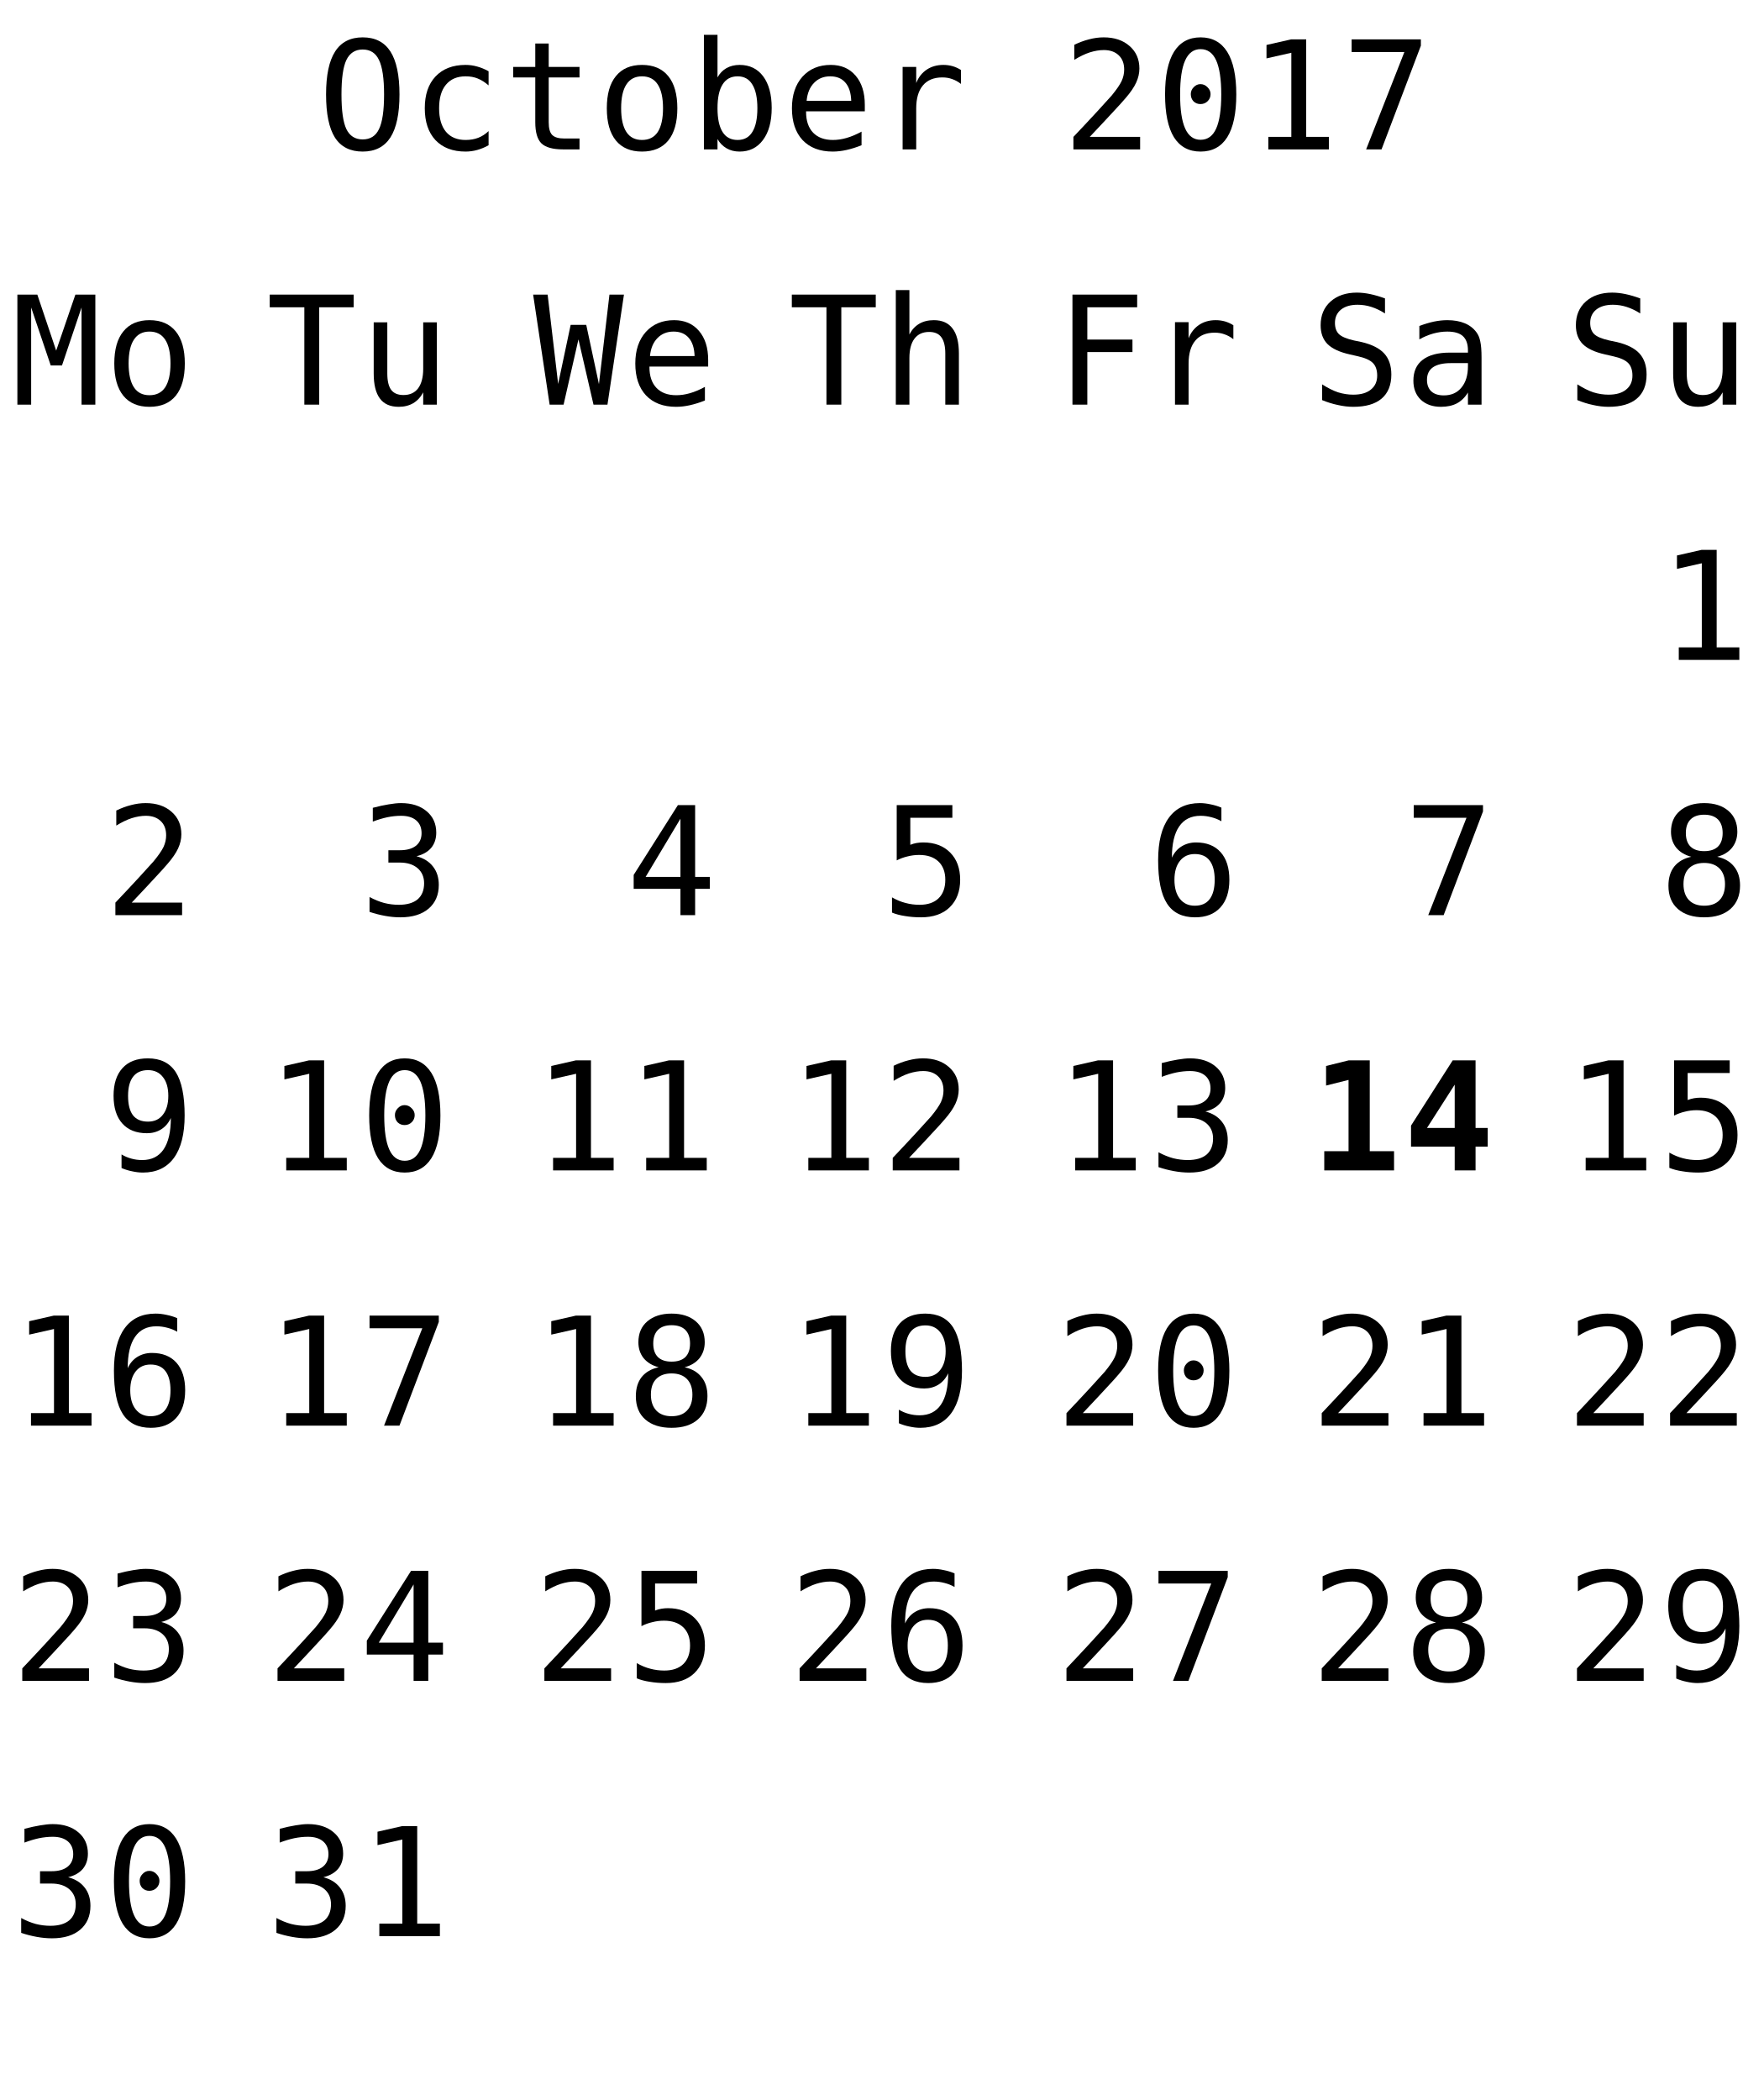
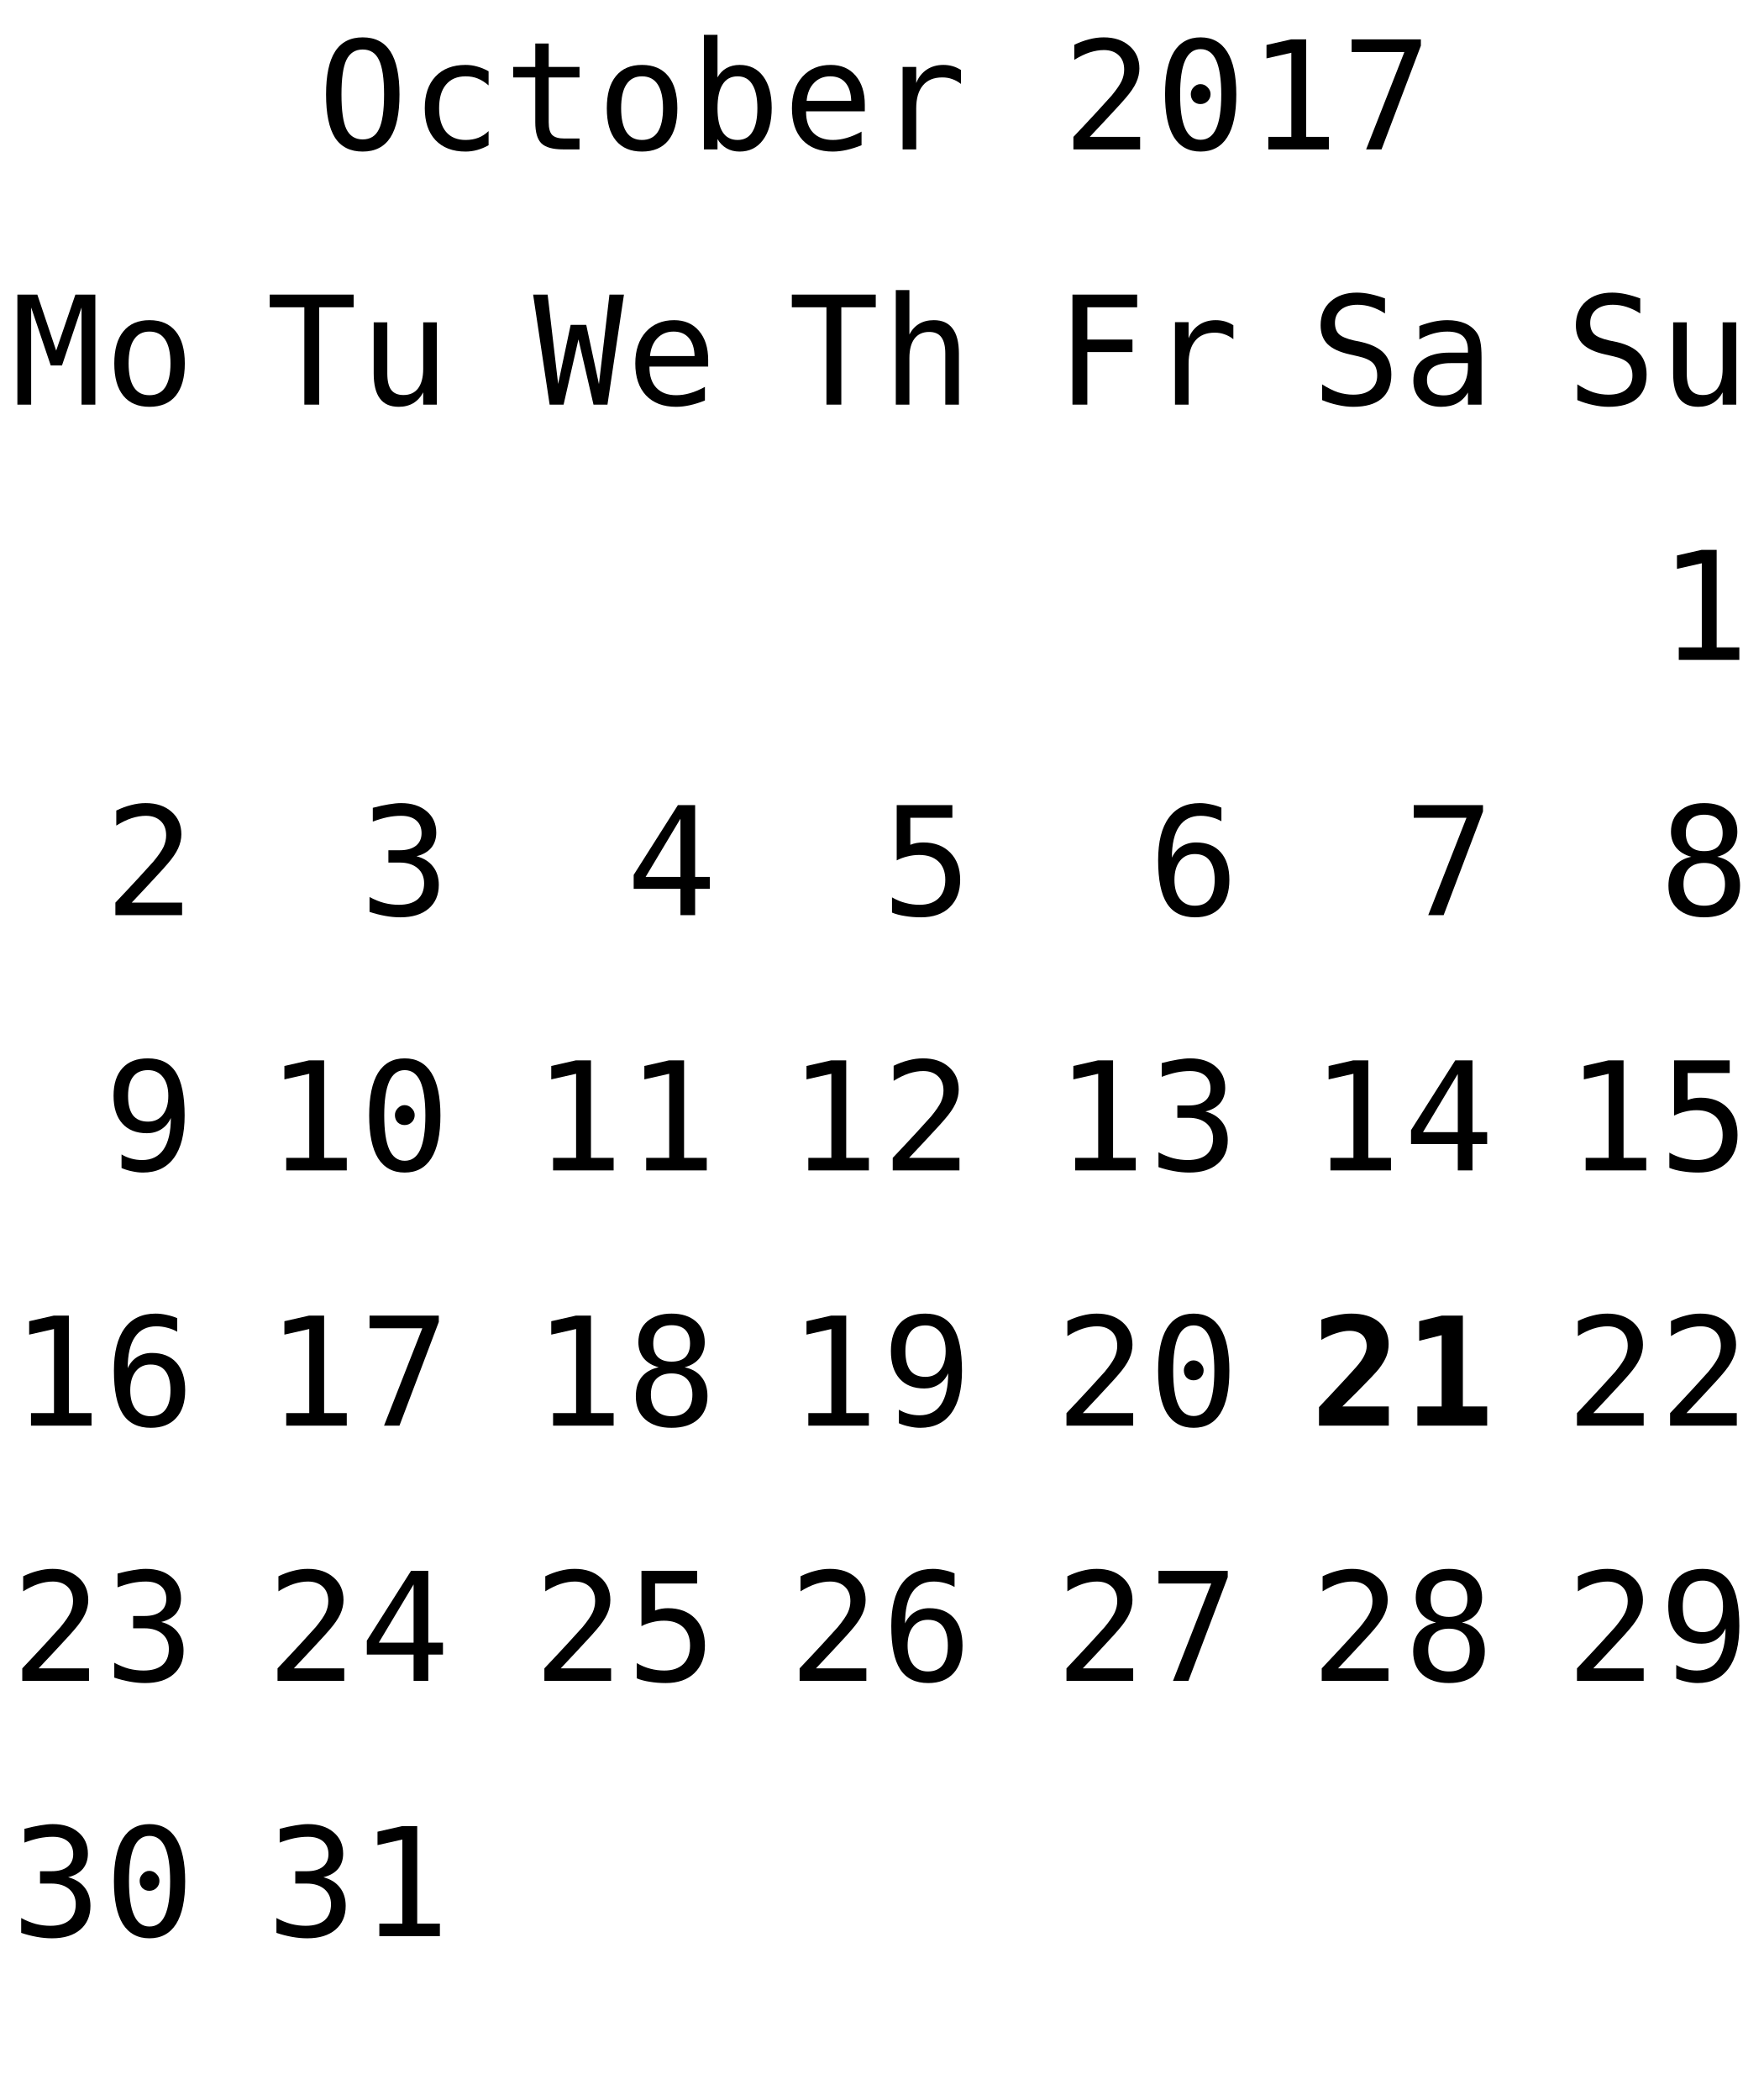
<svg xmlns="http://www.w3.org/2000/svg" xmlns:xlink="http://www.w3.org/1999/xlink" width="152pt" height="181pt" viewBox="0 0 152 181" version="1.1">
  <defs>
    <g>
      <symbol overflow="visible" id="glyph0-0">
        <path style="stroke:none;" d="M 0.656 2.297 L 0.656 -9.172 L 7.156 -9.172 L 7.156 2.297 Z M 1.391 1.578 L 6.438 1.578 L 6.438 -8.438 L 1.391 -8.438 Z M 1.391 1.578 " />
      </symbol>
      <symbol overflow="visible" id="glyph0-1">
        <path style="stroke:none;" d="M 5.75 -4.734 C 5.75 -6.117 5.602 -7.109 5.312 -7.703 C 5.031 -8.305 4.562 -8.609 3.906 -8.609 C 3.258 -8.609 2.789 -8.305 2.5 -7.703 C 2.219 -7.109 2.078 -6.117 2.078 -4.734 C 2.078 -3.336 2.219 -2.344 2.5 -1.75 C 2.789 -1.156 3.258 -0.859 3.906 -0.859 C 4.562 -0.859 5.031 -1.156 5.312 -1.75 C 5.602 -2.344 5.75 -3.336 5.75 -4.734 Z M 7.078 -4.734 C 7.078 -3.078 6.816 -1.844 6.297 -1.031 C 5.773 -0.219 4.977 0.188 3.906 0.188 C 2.832 0.188 2.035 -0.211 1.516 -1.016 C 1.004 -1.828 0.75 -3.066 0.75 -4.734 C 0.75 -6.391 1.008 -7.625 1.531 -8.438 C 2.051 -9.25 2.844 -9.656 3.906 -9.656 C 4.977 -9.656 5.773 -9.25 6.297 -8.438 C 6.816 -7.625 7.078 -6.391 7.078 -4.734 Z M 7.078 -4.734 " />
      </symbol>
      <symbol overflow="visible" id="glyph0-2">
        <path style="stroke:none;" d="M 6.734 -0.359 C 6.422 -0.18 6.098 -0.047 5.766 0.047 C 5.43 0.141 5.094 0.188 4.75 0.188 C 3.645 0.188 2.781 -0.141 2.156 -0.797 C 1.539 -1.461 1.234 -2.379 1.234 -3.547 C 1.234 -4.711 1.539 -5.625 2.156 -6.281 C 2.781 -6.945 3.645 -7.281 4.75 -7.281 C 5.094 -7.281 5.426 -7.234 5.75 -7.141 C 6.07 -7.055 6.398 -6.922 6.734 -6.734 L 6.734 -5.516 C 6.422 -5.785 6.109 -5.984 5.797 -6.109 C 5.492 -6.234 5.145 -6.297 4.75 -6.297 C 4.02 -6.297 3.457 -6.055 3.062 -5.578 C 2.664 -5.109 2.469 -4.43 2.469 -3.547 C 2.469 -2.672 2.664 -1.992 3.062 -1.516 C 3.457 -1.047 4.02 -0.812 4.75 -0.812 C 5.156 -0.812 5.52 -0.875 5.844 -1 C 6.164 -1.125 6.461 -1.316 6.734 -1.578 Z M 6.734 -0.359 " />
      </symbol>
      <symbol overflow="visible" id="glyph0-3">
        <path style="stroke:none;" d="M 3.891 -9.125 L 3.891 -7.109 L 6.547 -7.109 L 6.547 -6.203 L 3.891 -6.203 L 3.891 -2.344 C 3.891 -1.82 3.988 -1.457 4.188 -1.25 C 4.395 -1.039 4.742 -0.938 5.234 -0.938 L 6.547 -0.938 L 6.547 0 L 5.125 0 C 4.25 0 3.629 -0.172 3.266 -0.516 C 2.91 -0.867 2.734 -1.477 2.734 -2.344 L 2.734 -6.203 L 0.828 -6.203 L 0.828 -7.109 L 2.734 -7.109 L 2.734 -9.125 Z M 3.891 -9.125 " />
      </symbol>
      <symbol overflow="visible" id="glyph0-4">
        <path style="stroke:none;" d="M 3.906 -6.297 C 3.312 -6.297 2.863 -6.062 2.562 -5.594 C 2.258 -5.133 2.109 -4.453 2.109 -3.547 C 2.109 -2.648 2.258 -1.969 2.562 -1.5 C 2.863 -1.039 3.312 -0.812 3.906 -0.812 C 4.508 -0.812 4.961 -1.039 5.266 -1.5 C 5.566 -1.969 5.719 -2.648 5.719 -3.547 C 5.719 -4.453 5.566 -5.133 5.266 -5.594 C 4.961 -6.062 4.508 -6.297 3.906 -6.297 Z M 3.906 -7.281 C 4.895 -7.281 5.648 -6.957 6.172 -6.312 C 6.691 -5.676 6.953 -4.754 6.953 -3.547 C 6.953 -2.336 6.691 -1.41 6.172 -0.766 C 5.648 -0.129 4.895 0.188 3.906 0.188 C 2.926 0.188 2.176 -0.129 1.656 -0.766 C 1.133 -1.41 0.875 -2.336 0.875 -3.547 C 0.875 -4.754 1.133 -5.676 1.656 -6.312 C 2.176 -6.957 2.926 -7.281 3.906 -7.281 Z M 3.906 -7.281 " />
      </symbol>
      <symbol overflow="visible" id="glyph0-5">
        <path style="stroke:none;" d="M 5.828 -3.547 C 5.828 -4.453 5.68 -5.133 5.391 -5.594 C 5.109 -6.062 4.688 -6.297 4.125 -6.297 C 3.551 -6.297 3.117 -6.062 2.828 -5.594 C 2.535 -5.133 2.391 -4.453 2.391 -3.547 C 2.391 -2.648 2.535 -1.969 2.828 -1.5 C 3.117 -1.039 3.551 -0.812 4.125 -0.812 C 4.688 -0.812 5.109 -1.039 5.391 -1.5 C 5.68 -1.957 5.828 -2.641 5.828 -3.547 Z M 2.391 -6.203 C 2.578 -6.547 2.832 -6.812 3.156 -7 C 3.488 -7.188 3.867 -7.281 4.297 -7.281 C 5.16 -7.281 5.836 -6.953 6.328 -6.297 C 6.816 -5.641 7.062 -4.734 7.062 -3.578 C 7.062 -2.398 6.812 -1.477 6.312 -0.812 C 5.82 -0.145 5.148 0.188 4.297 0.188 C 3.867 0.188 3.492 0.094 3.172 -0.094 C 2.848 -0.281 2.586 -0.547 2.391 -0.891 L 2.391 0 L 1.219 0 L 1.219 -9.875 L 2.391 -9.875 Z M 2.391 -6.203 " />
      </symbol>
      <symbol overflow="visible" id="glyph0-6">
        <path style="stroke:none;" d="M 7.062 -3.844 L 7.062 -3.281 L 2 -3.281 L 2 -3.234 C 2 -2.461 2.203 -1.863 2.609 -1.438 C 3.016 -1.02 3.582 -0.812 4.312 -0.812 C 4.688 -0.812 5.078 -0.867 5.484 -0.984 C 5.891 -1.098 6.32 -1.281 6.781 -1.531 L 6.781 -0.359 C 6.344 -0.18 5.914 -0.047 5.5 0.047 C 5.082 0.141 4.68 0.188 4.297 0.188 C 3.191 0.188 2.328 -0.141 1.703 -0.797 C 1.086 -1.461 0.781 -2.379 0.781 -3.547 C 0.781 -4.68 1.082 -5.586 1.688 -6.266 C 2.301 -6.941 3.113 -7.281 4.125 -7.281 C 5.031 -7.281 5.742 -6.973 6.266 -6.359 C 6.797 -5.742 7.062 -4.906 7.062 -3.844 Z M 5.891 -4.188 C 5.867 -4.875 5.703 -5.395 5.391 -5.75 C 5.086 -6.113 4.648 -6.297 4.078 -6.297 C 3.516 -6.297 3.051 -6.109 2.688 -5.734 C 2.32 -5.359 2.109 -4.844 2.047 -4.188 Z M 5.891 -4.188 " />
      </symbol>
      <symbol overflow="visible" id="glyph0-7">
        <path style="stroke:none;" d="M 7.328 -5.641 C 7.078 -5.836 6.82 -5.977 6.562 -6.062 C 6.312 -6.156 6.031 -6.203 5.719 -6.203 C 4.988 -6.203 4.43 -5.973 4.047 -5.516 C 3.66 -5.055 3.469 -4.395 3.469 -3.531 L 3.469 0 L 2.297 0 L 2.297 -7.109 L 3.469 -7.109 L 3.469 -5.719 C 3.664 -6.219 3.969 -6.602 4.375 -6.875 C 4.781 -7.145 5.258 -7.281 5.812 -7.281 C 6.094 -7.281 6.359 -7.242 6.609 -7.172 C 6.859 -7.098 7.098 -6.988 7.328 -6.844 Z M 7.328 -5.641 " />
      </symbol>
      <symbol overflow="visible" id="glyph0-8">
        <path style="stroke:none;" d="" />
      </symbol>
      <symbol overflow="visible" id="glyph0-9">
        <path style="stroke:none;" d="M 2.375 -1.078 L 6.719 -1.078 L 6.719 0 L 0.969 0 L 0.969 -1.078 C 1.758 -1.91 2.445 -2.645 3.031 -3.281 C 3.625 -3.926 4.035 -4.379 4.266 -4.641 C 4.691 -5.16 4.977 -5.578 5.125 -5.891 C 5.27 -6.211 5.344 -6.539 5.344 -6.875 C 5.344 -7.406 5.188 -7.816 4.875 -8.109 C 4.562 -8.41 4.133 -8.562 3.594 -8.562 C 3.207 -8.562 2.801 -8.492 2.375 -8.359 C 1.957 -8.223 1.516 -8.008 1.047 -7.719 L 1.047 -9.016 C 1.473 -9.223 1.895 -9.379 2.312 -9.484 C 2.738 -9.598 3.16 -9.656 3.578 -9.656 C 4.504 -9.656 5.25 -9.406 5.812 -8.906 C 6.375 -8.414 6.656 -7.77 6.656 -6.969 C 6.656 -6.562 6.562 -6.156 6.375 -5.75 C 6.188 -5.344 5.879 -4.895 5.453 -4.406 C 5.223 -4.133 4.879 -3.754 4.422 -3.266 C 3.973 -2.773 3.289 -2.047 2.375 -1.078 Z M 2.375 -1.078 " />
      </symbol>
      <symbol overflow="visible" id="glyph0-10">
        <path style="stroke:none;" d="M 3.062 -4.766 C 3.062 -4.992 3.145 -5.191 3.312 -5.359 C 3.477 -5.535 3.672 -5.625 3.891 -5.625 C 4.129 -5.625 4.332 -5.535 4.5 -5.359 C 4.676 -5.191 4.766 -4.992 4.766 -4.766 C 4.766 -4.523 4.68 -4.32 4.516 -4.156 C 4.348 -3.988 4.141 -3.906 3.891 -3.906 C 3.66 -3.906 3.461 -3.984 3.297 -4.141 C 3.141 -4.305 3.062 -4.516 3.062 -4.766 Z M 3.906 -8.641 C 3.312 -8.641 2.867 -8.316 2.578 -7.672 C 2.285 -7.023 2.141 -6.047 2.141 -4.734 C 2.141 -3.422 2.285 -2.441 2.578 -1.797 C 2.867 -1.148 3.312 -0.828 3.906 -0.828 C 4.508 -0.828 4.957 -1.148 5.25 -1.797 C 5.539 -2.441 5.688 -3.422 5.688 -4.734 C 5.688 -6.047 5.539 -7.023 5.25 -7.672 C 4.957 -8.316 4.508 -8.641 3.906 -8.641 Z M 3.906 -9.656 C 4.914 -9.656 5.68 -9.238 6.203 -8.406 C 6.723 -7.57 6.984 -6.348 6.984 -4.734 C 6.984 -3.109 6.723 -1.879 6.203 -1.047 C 5.68 -0.223 4.914 0.188 3.906 0.188 C 2.895 0.188 2.129 -0.223 1.609 -1.047 C 1.098 -1.879 0.844 -3.109 0.844 -4.734 C 0.844 -6.348 1.098 -7.57 1.609 -8.406 C 2.129 -9.238 2.895 -9.656 3.906 -9.656 Z M 3.906 -9.656 " />
      </symbol>
      <symbol overflow="visible" id="glyph0-11">
        <path style="stroke:none;" d="M 1.719 -1.078 L 3.703 -1.078 L 3.703 -8.328 L 1.562 -7.844 L 1.562 -9 L 3.688 -9.484 L 4.984 -9.484 L 4.984 -1.078 L 6.938 -1.078 L 6.938 0 L 1.719 0 Z M 1.719 -1.078 " />
      </symbol>
      <symbol overflow="visible" id="glyph0-12">
        <path style="stroke:none;" d="M 0.875 -9.484 L 6.844 -9.484 L 6.844 -8.938 L 3.453 0 L 2.125 0 L 5.422 -8.391 L 0.875 -8.391 Z M 0.875 -9.484 " />
      </symbol>
      <symbol overflow="visible" id="glyph0-13">
        <path style="stroke:none;" d="M 6.422 -9.156 L 6.422 -7.859 C 6.035 -8.109 5.645 -8.297 5.25 -8.422 C 4.863 -8.547 4.469 -8.609 4.062 -8.609 C 3.457 -8.609 2.977 -8.469 2.625 -8.188 C 2.281 -7.906 2.109 -7.523 2.109 -7.047 C 2.109 -6.629 2.223 -6.305 2.453 -6.078 C 2.68 -5.859 3.113 -5.676 3.75 -5.531 L 4.422 -5.391 C 5.305 -5.18 5.953 -4.852 6.359 -4.406 C 6.766 -3.957 6.969 -3.352 6.969 -2.594 C 6.969 -1.688 6.688 -0.992 6.125 -0.516 C 5.57 -0.047 4.758 0.188 3.688 0.188 C 3.25 0.188 2.805 0.133 2.359 0.031 C 1.91 -0.062 1.457 -0.203 1 -0.391 L 1 -1.75 C 1.488 -1.438 1.945 -1.207 2.375 -1.062 C 2.812 -0.926 3.25 -0.859 3.688 -0.859 C 4.344 -0.859 4.848 -1.004 5.203 -1.297 C 5.566 -1.586 5.75 -1.988 5.75 -2.5 C 5.75 -2.977 5.625 -3.344 5.375 -3.594 C 5.125 -3.844 4.691 -4.035 4.078 -4.172 L 3.391 -4.328 C 2.516 -4.523 1.875 -4.82 1.469 -5.219 C 1.07 -5.625 0.875 -6.164 0.875 -6.844 C 0.875 -7.695 1.16 -8.379 1.734 -8.891 C 2.305 -9.398 3.062 -9.656 4 -9.656 C 4.363 -9.656 4.742 -9.613 5.141 -9.531 C 5.547 -9.445 5.973 -9.32 6.422 -9.156 Z M 6.422 -9.156 " />
      </symbol>
      <symbol overflow="visible" id="glyph0-14">
        <path style="stroke:none;" d="M 1.234 -2.688 L 1.234 -7.094 L 2.406 -7.094 L 2.406 -2.688 C 2.406 -2.051 2.516 -1.582 2.734 -1.281 C 2.961 -0.977 3.316 -0.828 3.797 -0.828 C 4.348 -0.828 4.77 -1.02 5.062 -1.406 C 5.352 -1.801 5.5 -2.359 5.5 -3.078 L 5.5 -7.094 L 6.672 -7.094 L 6.672 0 L 5.5 0 L 5.5 -1.062 C 5.289 -0.656 5.004 -0.344 4.641 -0.125 C 4.285 0.082 3.867 0.188 3.391 0.188 C 2.66 0.188 2.117 -0.051 1.766 -0.531 C 1.41 -1.008 1.234 -1.727 1.234 -2.688 Z M 1.234 -2.688 " />
      </symbol>
      <symbol overflow="visible" id="glyph0-15">
        <path style="stroke:none;" d="M 0.547 -9.484 L 2.266 -9.484 L 3.891 -4.656 L 5.547 -9.484 L 7.266 -9.484 L 7.266 0 L 6.078 0 L 6.078 -8.375 L 4.391 -3.375 L 3.422 -3.375 L 1.734 -8.375 L 1.734 0 L 0.547 0 Z M 0.547 -9.484 " />
      </symbol>
      <symbol overflow="visible" id="glyph0-16">
        <path style="stroke:none;" d="M 0.297 -9.484 L 7.531 -9.484 L 7.531 -8.391 L 4.562 -8.391 L 4.562 0 L 3.281 0 L 3.281 -8.391 L 0.297 -8.391 Z M 0.297 -9.484 " />
      </symbol>
      <symbol overflow="visible" id="glyph0-17">
        <path style="stroke:none;" d="M 4.922 -5.078 C 5.547 -4.91 6.02 -4.613 6.344 -4.188 C 6.676 -3.77 6.844 -3.242 6.844 -2.609 C 6.844 -1.742 6.551 -1.062 5.969 -0.562 C 5.383 -0.062 4.57 0.188 3.531 0.188 C 3.094 0.188 2.648 0.145 2.203 0.062 C 1.754 -0.02 1.312 -0.133 0.875 -0.281 L 0.875 -1.562 C 1.301 -1.332 1.723 -1.16 2.141 -1.047 C 2.566 -0.941 2.984 -0.891 3.391 -0.891 C 4.098 -0.891 4.641 -1.047 5.016 -1.359 C 5.391 -1.68 5.578 -2.145 5.578 -2.75 C 5.578 -3.289 5.391 -3.723 5.016 -4.047 C 4.641 -4.367 4.129 -4.531 3.484 -4.531 L 2.5 -4.531 L 2.5 -5.594 L 3.484 -5.594 C 4.078 -5.594 4.535 -5.719 4.859 -5.969 C 5.191 -6.227 5.359 -6.594 5.359 -7.062 C 5.359 -7.539 5.203 -7.91 4.891 -8.172 C 4.586 -8.43 4.156 -8.562 3.594 -8.562 C 3.207 -8.562 2.812 -8.52 2.406 -8.438 C 2.008 -8.352 1.594 -8.227 1.156 -8.062 L 1.156 -9.25 C 1.664 -9.383 2.117 -9.484 2.516 -9.547 C 2.922 -9.617 3.281 -9.656 3.594 -9.656 C 4.508 -9.656 5.242 -9.422 5.797 -8.953 C 6.348 -8.492 6.625 -7.879 6.625 -7.109 C 6.625 -6.586 6.477 -6.148 6.188 -5.797 C 5.895 -5.453 5.473 -5.211 4.922 -5.078 Z M 4.922 -5.078 " />
      </symbol>
      <symbol overflow="visible" id="glyph0-18">
        <path style="stroke:none;" d="M 0 -9.484 L 1.25 -9.484 L 2.156 -1.781 L 3.234 -6.875 L 4.578 -6.875 L 5.672 -1.766 L 6.578 -9.484 L 7.828 -9.484 L 6.406 0 L 5.203 0 L 3.906 -5.625 L 2.625 0 L 1.422 0 Z M 0 -9.484 " />
      </symbol>
      <symbol overflow="visible" id="glyph0-19">
        <path style="stroke:none;" d="M 4.672 -8.312 L 1.672 -3.297 L 4.672 -3.297 Z M 4.453 -9.484 L 5.938 -9.484 L 5.938 -3.297 L 7.203 -3.297 L 7.203 -2.266 L 5.938 -2.266 L 5.938 0 L 4.672 0 L 4.672 -2.266 L 0.641 -2.266 L 0.641 -3.469 Z M 4.453 -9.484 " />
      </symbol>
      <symbol overflow="visible" id="glyph0-20">
        <path style="stroke:none;" d="M 6.672 -4.406 L 6.672 0 L 5.5 0 L 5.5 -4.406 C 5.5 -5.039 5.383 -5.508 5.156 -5.812 C 4.938 -6.113 4.586 -6.266 4.109 -6.266 C 3.555 -6.266 3.133 -6.07 2.844 -5.688 C 2.551 -5.301 2.406 -4.742 2.406 -4.016 L 2.406 0 L 1.234 0 L 1.234 -9.875 L 2.406 -9.875 L 2.406 -6.047 C 2.613 -6.453 2.895 -6.758 3.25 -6.969 C 3.602 -7.176 4.023 -7.281 4.516 -7.281 C 5.234 -7.281 5.77 -7.039 6.125 -6.562 C 6.488 -6.094 6.672 -5.375 6.672 -4.406 Z M 6.672 -4.406 " />
      </symbol>
      <symbol overflow="visible" id="glyph0-21">
        <path style="stroke:none;" d="M 1.312 -9.484 L 6.109 -9.484 L 6.109 -8.391 L 2.484 -8.391 L 2.484 -6.062 C 2.66 -6.133 2.844 -6.188 3.031 -6.219 C 3.219 -6.25 3.406 -6.266 3.594 -6.266 C 4.57 -6.266 5.348 -5.973 5.922 -5.391 C 6.492 -4.816 6.781 -4.035 6.781 -3.047 C 6.781 -2.047 6.477 -1.254 5.875 -0.672 C 5.281 -0.098 4.457 0.188 3.406 0.188 C 2.906 0.188 2.445 0.148 2.031 0.078 C 1.613 0.016 1.238 -0.082 0.906 -0.219 L 0.906 -1.531 C 1.289 -1.312 1.68 -1.148 2.078 -1.047 C 2.473 -0.941 2.875 -0.891 3.281 -0.891 C 3.988 -0.891 4.535 -1.078 4.922 -1.453 C 5.305 -1.828 5.5 -2.359 5.5 -3.047 C 5.5 -3.723 5.301 -4.25 4.906 -4.625 C 4.508 -5 3.957 -5.188 3.25 -5.188 C 2.906 -5.188 2.57 -5.145 2.25 -5.062 C 1.926 -4.988 1.613 -4.875 1.312 -4.719 Z M 1.312 -9.484 " />
      </symbol>
      <symbol overflow="visible" id="glyph0-22">
        <path style="stroke:none;" d="M 1.484 -9.484 L 7.062 -9.484 L 7.062 -8.391 L 2.766 -8.391 L 2.766 -5.609 L 6.656 -5.609 L 6.656 -4.531 L 2.766 -4.531 L 2.766 0 L 1.484 0 Z M 1.484 -9.484 " />
      </symbol>
      <symbol overflow="visible" id="glyph0-23">
        <path style="stroke:none;" d="M 6.297 -9.266 L 6.297 -8.094 C 6.023 -8.25 5.738 -8.363 5.438 -8.438 C 5.133 -8.52 4.82 -8.562 4.5 -8.562 C 3.688 -8.562 3.07 -8.254 2.656 -7.641 C 2.238 -7.035 2.031 -6.141 2.031 -4.953 C 2.227 -5.379 2.504 -5.703 2.859 -5.922 C 3.223 -6.148 3.641 -6.266 4.109 -6.266 C 5.023 -6.266 5.734 -5.984 6.234 -5.422 C 6.734 -4.859 6.984 -4.066 6.984 -3.047 C 6.984 -2.016 6.723 -1.219 6.203 -0.656 C 5.691 -0.094 4.969 0.188 4.031 0.188 C 2.926 0.188 2.117 -0.207 1.609 -1 C 1.098 -1.789 0.844 -3.035 0.844 -4.734 C 0.844 -6.328 1.148 -7.547 1.766 -8.391 C 2.379 -9.234 3.27 -9.656 4.438 -9.656 C 4.75 -9.656 5.062 -9.617 5.375 -9.547 C 5.695 -9.484 6.004 -9.391 6.297 -9.266 Z M 4 -5.266 C 3.457 -5.266 3.031 -5.066 2.719 -4.672 C 2.406 -4.273 2.25 -3.734 2.25 -3.047 C 2.25 -2.348 2.406 -1.801 2.719 -1.406 C 3.031 -1.008 3.457 -0.812 4 -0.812 C 4.57 -0.812 5 -1 5.281 -1.375 C 5.57 -1.75 5.719 -2.305 5.719 -3.047 C 5.719 -3.773 5.57 -4.328 5.281 -4.703 C 5 -5.078 4.57 -5.266 4 -5.266 Z M 4 -5.266 " />
      </symbol>
      <symbol overflow="visible" id="glyph0-24">
        <path style="stroke:none;" d="M 4.453 -3.578 L 4.062 -3.578 C 3.383 -3.578 2.875 -3.457 2.531 -3.219 C 2.188 -2.977 2.016 -2.617 2.016 -2.141 C 2.016 -1.711 2.141 -1.379 2.391 -1.141 C 2.648 -0.91 3.008 -0.797 3.469 -0.797 C 4.113 -0.797 4.617 -1.02 4.984 -1.469 C 5.359 -1.914 5.547 -2.531 5.547 -3.312 L 5.547 -3.578 Z M 6.719 -4.062 L 6.719 0 L 5.547 0 L 5.547 -1.047 C 5.297 -0.629 4.977 -0.316 4.594 -0.109 C 4.219 0.086 3.758 0.188 3.219 0.188 C 2.5 0.188 1.922 -0.016 1.484 -0.422 C 1.055 -0.836 0.844 -1.383 0.844 -2.062 C 0.844 -2.852 1.109 -3.453 1.641 -3.859 C 2.172 -4.273 2.953 -4.484 3.984 -4.484 L 5.547 -4.484 L 5.547 -4.672 C 5.547 -5.234 5.398 -5.645 5.109 -5.906 C 4.828 -6.164 4.379 -6.297 3.766 -6.297 C 3.359 -6.297 2.953 -6.238 2.547 -6.125 C 2.141 -6.008 1.742 -5.844 1.359 -5.625 L 1.359 -6.781 C 1.797 -6.945 2.211 -7.07 2.609 -7.156 C 3.004 -7.238 3.391 -7.281 3.766 -7.281 C 4.348 -7.281 4.848 -7.191 5.266 -7.016 C 5.68 -6.848 6.02 -6.586 6.281 -6.234 C 6.438 -6.023 6.547 -5.766 6.609 -5.453 C 6.68 -5.141 6.719 -4.676 6.719 -4.062 Z M 6.719 -4.062 " />
      </symbol>
      <symbol overflow="visible" id="glyph0-25">
        <path style="stroke:none;" d="M 3.906 -4.5 C 3.332 -4.5 2.891 -4.336 2.578 -4.016 C 2.273 -3.703 2.125 -3.254 2.125 -2.672 C 2.125 -2.086 2.281 -1.629 2.594 -1.297 C 2.906 -0.973 3.344 -0.812 3.906 -0.812 C 4.488 -0.812 4.93 -0.973 5.234 -1.297 C 5.547 -1.617 5.703 -2.078 5.703 -2.672 C 5.703 -3.242 5.547 -3.691 5.234 -4.016 C 4.922 -4.336 4.477 -4.5 3.906 -4.5 Z M 2.797 -5.031 C 2.242 -5.176 1.812 -5.438 1.5 -5.812 C 1.195 -6.195 1.047 -6.656 1.047 -7.188 C 1.047 -7.945 1.301 -8.547 1.812 -8.984 C 2.332 -9.43 3.031 -9.656 3.906 -9.656 C 4.789 -9.656 5.488 -9.43 6 -8.984 C 6.508 -8.547 6.766 -7.945 6.766 -7.188 C 6.766 -6.656 6.613 -6.195 6.312 -5.812 C 6.008 -5.438 5.582 -5.176 5.031 -5.031 C 5.664 -4.895 6.148 -4.613 6.484 -4.188 C 6.828 -3.77 7 -3.223 7 -2.547 C 7 -1.691 6.723 -1.02 6.172 -0.531 C 5.629 -0.051 4.875 0.188 3.906 0.188 C 2.945 0.188 2.191 -0.051 1.641 -0.531 C 1.098 -1.008 0.828 -1.676 0.828 -2.531 C 0.828 -3.207 0.992 -3.758 1.328 -4.188 C 1.672 -4.613 2.16 -4.895 2.797 -5.031 Z M 2.328 -7.078 C 2.328 -6.566 2.461 -6.176 2.734 -5.906 C 3.004 -5.645 3.395 -5.516 3.906 -5.516 C 4.426 -5.516 4.82 -5.645 5.094 -5.906 C 5.363 -6.176 5.5 -6.566 5.5 -7.078 C 5.5 -7.586 5.363 -7.977 5.094 -8.25 C 4.82 -8.52 4.426 -8.656 3.906 -8.656 C 3.395 -8.656 3.004 -8.52 2.734 -8.25 C 2.461 -7.977 2.328 -7.586 2.328 -7.078 Z M 2.328 -7.078 " />
      </symbol>
      <symbol overflow="visible" id="glyph0-26">
        <path style="stroke:none;" d="M 3.781 -4.203 C 4.332 -4.203 4.758 -4.398 5.062 -4.797 C 5.375 -5.191 5.531 -5.734 5.531 -6.422 C 5.531 -7.117 5.375 -7.66 5.062 -8.047 C 4.758 -8.441 4.332 -8.641 3.781 -8.641 C 3.219 -8.641 2.789 -8.453 2.5 -8.078 C 2.207 -7.703 2.062 -7.148 2.062 -6.422 C 2.062 -5.68 2.203 -5.125 2.484 -4.75 C 2.773 -4.383 3.207 -4.203 3.781 -4.203 Z M 1.5 -0.203 L 1.5 -1.375 C 1.758 -1.219 2.039 -1.098 2.344 -1.016 C 2.645 -0.93 2.957 -0.891 3.281 -0.891 C 4.094 -0.891 4.707 -1.195 5.125 -1.812 C 5.539 -2.426 5.75 -3.328 5.75 -4.516 C 5.551 -4.086 5.27 -3.758 4.906 -3.531 C 4.551 -3.312 4.145 -3.203 3.688 -3.203 C 2.77 -3.203 2.062 -3.484 1.562 -4.047 C 1.062 -4.609 0.812 -5.406 0.812 -6.438 C 0.812 -7.457 1.066 -8.25 1.578 -8.812 C 2.086 -9.375 2.816 -9.656 3.766 -9.656 C 4.859 -9.656 5.66 -9.258 6.172 -8.469 C 6.68 -7.676 6.938 -6.43 6.938 -4.734 C 6.938 -3.141 6.629 -1.922 6.016 -1.078 C 5.398 -0.234 4.508 0.188 3.344 0.188 C 3.031 0.188 2.719 0.148 2.406 0.078 C 2.094 0.016 1.789 -0.078 1.5 -0.203 Z M 1.5 -0.203 " />
      </symbol>
      <symbol overflow="visible" id="glyph1-0">
        <path style="stroke:none;" d="M 0.656 2.297 L 0.656 -9.172 L 7.156 -9.172 L 7.156 2.297 Z M 1.391 1.578 L 6.438 1.578 L 6.438 -8.438 L 1.391 -8.438 Z M 1.391 1.578 " />
      </symbol>
      <symbol overflow="visible" id="glyph1-1">
+         <path style="stroke:none;" d="M 2.75 -1.656 L 6.75 -1.656 L 6.75 0 L 0.734 0 L 0.734 -1.594 L 1.75 -2.672 C 2.957 -3.961 3.688 -4.754 3.938 -5.047 C 4.258 -5.41 4.488 -5.734 4.625 -6.016 C 4.77 -6.297 4.844 -6.57 4.844 -6.844 C 4.844 -7.27 4.711 -7.598 4.453 -7.828 C 4.191 -8.055 3.828 -8.172 3.359 -8.172 C 3.023 -8.172 2.648 -8.102 2.234 -7.969 C 1.816 -7.844 1.383 -7.648 0.938 -7.391 L 0.938 -9.141 C 1.383 -9.305 1.82 -9.43 2.25 -9.516 C 2.688 -9.609 3.109 -9.656 3.516 -9.656 C 4.516 -9.656 5.301 -9.422 5.875 -8.953 C 6.445 -8.484 6.734 -7.844 6.734 -7.031 C 6.734 -6.656 6.672 -6.305 6.547 -5.984 C 6.422 -5.66 6.207 -5.301 5.906 -4.906 C 5.676 -4.613 5.062 -3.961 4.062 -2.953 C 3.508 -2.41 3.07 -1.977 2.75 -1.656 Z M 2.75 -1.656 " />
+       </symbol>
+       <symbol overflow="visible" id="glyph1-2">
        <path style="stroke:none;" d="M 1.188 -1.656 L 3.281 -1.656 L 3.281 -7.797 L 1.344 -7.312 L 1.344 -9 L 3.297 -9.484 L 5.109 -9.484 L 5.109 -1.656 L 7.203 -1.656 L 7.203 0 L 1.188 0 Z M 1.188 -1.656 " />
-       </symbol>
-       <symbol overflow="visible" id="glyph1-2">
-         <path style="stroke:none;" d="M 4.406 -7.391 L 2.016 -3.656 L 4.406 -3.656 Z M 4.234 -9.484 L 6.203 -9.484 L 6.203 -3.656 L 7.25 -3.656 L 7.25 -2.047 L 6.203 -2.047 L 6.203 0 L 4.406 0 L 4.406 -2.047 L 0.641 -2.047 L 0.641 -3.859 Z M 4.234 -9.484 " />
      </symbol>
    </g>
  </defs>
  <g id="surface2">
    <g style="fill:rgb(0%,0%,0%);fill-opacity:1;">
      <use xlink:href="#glyph0-1" x="27.354" y="12.876" />
      <use xlink:href="#glyph0-2" x="35.378" y="12.876" />
      <use xlink:href="#glyph0-3" x="43.402" y="12.876" />
      <use xlink:href="#glyph0-4" x="51.427" y="12.876" />
      <use xlink:href="#glyph0-5" x="59.451" y="12.876" />
      <use xlink:href="#glyph0-6" x="67.476" y="12.876" />
      <use xlink:href="#glyph0-7" x="75.5" y="12.876" />
      <use xlink:href="#glyph0-8" x="83.524" y="12.876" />
      <use xlink:href="#glyph0-9" x="91.549" y="12.876" />
      <use xlink:href="#glyph0-10" x="99.573" y="12.876" />
      <use xlink:href="#glyph0-11" x="107.598" y="12.876" />
      <use xlink:href="#glyph0-12" x="115.622" y="12.876" />
    </g>
    <g style="fill:rgb(0%,0%,0%);fill-opacity:1;">
      <use xlink:href="#glyph0-13" x="134.951" y="34.876" />
      <use xlink:href="#glyph0-14" x="142.976" y="34.876" />
    </g>
    <g style="fill:rgb(0%,0%,0%);fill-opacity:1;">
      <use xlink:href="#glyph0-8" x="134.951" y="56.876" />
      <use xlink:href="#glyph0-11" x="142.976" y="56.876" />
    </g>
    <g style="fill:rgb(0%,0%,0%);fill-opacity:1;">
      <use xlink:href="#glyph0-15" x="0.951" y="34.876" />
      <use xlink:href="#glyph0-4" x="8.976" y="34.876" />
    </g>
    <g style="fill:rgb(0%,0%,0%);fill-opacity:1;">
      <use xlink:href="#glyph0-8" x="0.951" y="78.876" />
      <use xlink:href="#glyph0-9" x="8.976" y="78.876" />
    </g>
    <g style="fill:rgb(0%,0%,0%);fill-opacity:1;">
      <use xlink:href="#glyph0-16" x="22.951" y="34.876" />
      <use xlink:href="#glyph0-14" x="30.976" y="34.876" />
    </g>
    <g style="fill:rgb(0%,0%,0%);fill-opacity:1;">
      <use xlink:href="#glyph0-8" x="22.951" y="78.876" />
      <use xlink:href="#glyph0-17" x="30.976" y="78.876" />
    </g>
    <g style="fill:rgb(0%,0%,0%);fill-opacity:1;">
      <use xlink:href="#glyph0-18" x="45.951" y="34.876" />
      <use xlink:href="#glyph0-6" x="53.976" y="34.876" />
    </g>
    <g style="fill:rgb(0%,0%,0%);fill-opacity:1;">
      <use xlink:href="#glyph0-8" x="45.951" y="78.876" />
      <use xlink:href="#glyph0-19" x="53.976" y="78.876" />
    </g>
    <g style="fill:rgb(0%,0%,0%);fill-opacity:1;">
      <use xlink:href="#glyph0-16" x="67.951" y="34.876" />
      <use xlink:href="#glyph0-20" x="75.976" y="34.876" />
    </g>
    <g style="fill:rgb(0%,0%,0%);fill-opacity:1;">
      <use xlink:href="#glyph0-8" x="67.951" y="78.876" />
      <use xlink:href="#glyph0-21" x="75.976" y="78.876" />
    </g>
    <g style="fill:rgb(0%,0%,0%);fill-opacity:1;">
      <use xlink:href="#glyph0-22" x="90.951" y="34.876" />
      <use xlink:href="#glyph0-7" x="98.976" y="34.876" />
    </g>
    <g style="fill:rgb(0%,0%,0%);fill-opacity:1;">
      <use xlink:href="#glyph0-8" x="90.951" y="78.876" />
      <use xlink:href="#glyph0-23" x="98.976" y="78.876" />
    </g>
    <g style="fill:rgb(0%,0%,0%);fill-opacity:1;">
      <use xlink:href="#glyph0-13" x="112.951" y="34.876" />
      <use xlink:href="#glyph0-24" x="120.976" y="34.876" />
    </g>
    <g style="fill:rgb(0%,0%,0%);fill-opacity:1;">
      <use xlink:href="#glyph0-8" x="112.951" y="78.876" />
      <use xlink:href="#glyph0-12" x="120.976" y="78.876" />
    </g>
    <g style="fill:rgb(0%,0%,0%);fill-opacity:1;">
      <use xlink:href="#glyph0-8" x="134.951" y="78.876" />
      <use xlink:href="#glyph0-25" x="142.976" y="78.876" />
    </g>
    <g style="fill:rgb(0%,0%,0%);fill-opacity:1;">
      <use xlink:href="#glyph0-8" x="0.951" y="100.876" />
      <use xlink:href="#glyph0-26" x="8.976" y="100.876" />
    </g>
    <g style="fill:rgb(0%,0%,0%);fill-opacity:1;">
      <use xlink:href="#glyph0-11" x="22.951" y="100.876" />
      <use xlink:href="#glyph0-10" x="30.976" y="100.876" />
    </g>
    <g style="fill:rgb(0%,0%,0%);fill-opacity:1;">
      <use xlink:href="#glyph0-11" x="45.951" y="100.876" />
      <use xlink:href="#glyph0-11" x="53.976" y="100.876" />
    </g>
    <g style="fill:rgb(0%,0%,0%);fill-opacity:1;">
      <use xlink:href="#glyph0-11" x="67.951" y="100.876" />
      <use xlink:href="#glyph0-9" x="75.976" y="100.876" />
    </g>
    <g style="fill:rgb(0%,0%,0%);fill-opacity:1;">
      <use xlink:href="#glyph0-11" x="90.951" y="100.876" />
      <use xlink:href="#glyph0-17" x="98.976" y="100.876" />
    </g>
    <g style="fill:rgb(0%,0%,0%);fill-opacity:1;">
-       <use xlink:href="#glyph1-1" x="112.951" y="100.876" />
-       <use xlink:href="#glyph1-2" x="120.976" y="100.876" />
+       <use xlink:href="#glyph0-11" x="112.951" y="100.876" />
+       <use xlink:href="#glyph0-19" x="120.976" y="100.876" />
    </g>
    <g style="fill:rgb(0%,0%,0%);fill-opacity:1;">
      <use xlink:href="#glyph0-11" x="134.951" y="100.876" />
      <use xlink:href="#glyph0-21" x="142.976" y="100.876" />
    </g>
    <g style="fill:rgb(0%,0%,0%);fill-opacity:1;">
      <use xlink:href="#glyph0-11" x="0.951" y="122.876" />
      <use xlink:href="#glyph0-23" x="8.976" y="122.876" />
    </g>
    <g style="fill:rgb(0%,0%,0%);fill-opacity:1;">
      <use xlink:href="#glyph0-11" x="22.951" y="122.876" />
      <use xlink:href="#glyph0-12" x="30.976" y="122.876" />
    </g>
    <g style="fill:rgb(0%,0%,0%);fill-opacity:1;">
      <use xlink:href="#glyph0-11" x="45.951" y="122.876" />
      <use xlink:href="#glyph0-25" x="53.976" y="122.876" />
    </g>
    <g style="fill:rgb(0%,0%,0%);fill-opacity:1;">
      <use xlink:href="#glyph0-11" x="67.951" y="122.876" />
      <use xlink:href="#glyph0-26" x="75.976" y="122.876" />
    </g>
    <g style="fill:rgb(0%,0%,0%);fill-opacity:1;">
      <use xlink:href="#glyph0-9" x="90.951" y="122.876" />
      <use xlink:href="#glyph0-10" x="98.976" y="122.876" />
    </g>
    <g style="fill:rgb(0%,0%,0%);fill-opacity:1;">
-       <use xlink:href="#glyph0-9" x="112.951" y="122.876" />
-       <use xlink:href="#glyph0-11" x="120.976" y="122.876" />
+       <use xlink:href="#glyph1-1" x="112.951" y="122.876" />
+       <use xlink:href="#glyph1-2" x="120.976" y="122.876" />
    </g>
    <g style="fill:rgb(0%,0%,0%);fill-opacity:1;">
      <use xlink:href="#glyph0-9" x="134.951" y="122.876" />
      <use xlink:href="#glyph0-9" x="142.976" y="122.876" />
    </g>
    <g style="fill:rgb(0%,0%,0%);fill-opacity:1;">
      <use xlink:href="#glyph0-9" x="0.951" y="144.876" />
      <use xlink:href="#glyph0-17" x="8.976" y="144.876" />
    </g>
    <g style="fill:rgb(0%,0%,0%);fill-opacity:1;">
      <use xlink:href="#glyph0-9" x="22.951" y="144.876" />
      <use xlink:href="#glyph0-19" x="30.976" y="144.876" />
    </g>
    <g style="fill:rgb(0%,0%,0%);fill-opacity:1;">
      <use xlink:href="#glyph0-9" x="45.951" y="144.876" />
      <use xlink:href="#glyph0-21" x="53.976" y="144.876" />
    </g>
    <g style="fill:rgb(0%,0%,0%);fill-opacity:1;">
      <use xlink:href="#glyph0-9" x="67.951" y="144.876" />
      <use xlink:href="#glyph0-23" x="75.976" y="144.876" />
    </g>
    <g style="fill:rgb(0%,0%,0%);fill-opacity:1;">
      <use xlink:href="#glyph0-9" x="90.951" y="144.876" />
      <use xlink:href="#glyph0-12" x="98.976" y="144.876" />
    </g>
    <g style="fill:rgb(0%,0%,0%);fill-opacity:1;">
      <use xlink:href="#glyph0-9" x="112.951" y="144.876" />
      <use xlink:href="#glyph0-25" x="120.976" y="144.876" />
    </g>
    <g style="fill:rgb(0%,0%,0%);fill-opacity:1;">
      <use xlink:href="#glyph0-9" x="134.951" y="144.876" />
      <use xlink:href="#glyph0-26" x="142.976" y="144.876" />
    </g>
    <g style="fill:rgb(0%,0%,0%);fill-opacity:1;">
      <use xlink:href="#glyph0-17" x="0.951" y="166.876" />
      <use xlink:href="#glyph0-10" x="8.976" y="166.876" />
    </g>
    <g style="fill:rgb(0%,0%,0%);fill-opacity:1;">
      <use xlink:href="#glyph0-17" x="22.951" y="166.876" />
      <use xlink:href="#glyph0-11" x="30.976" y="166.876" />
    </g>
  </g>
</svg>
